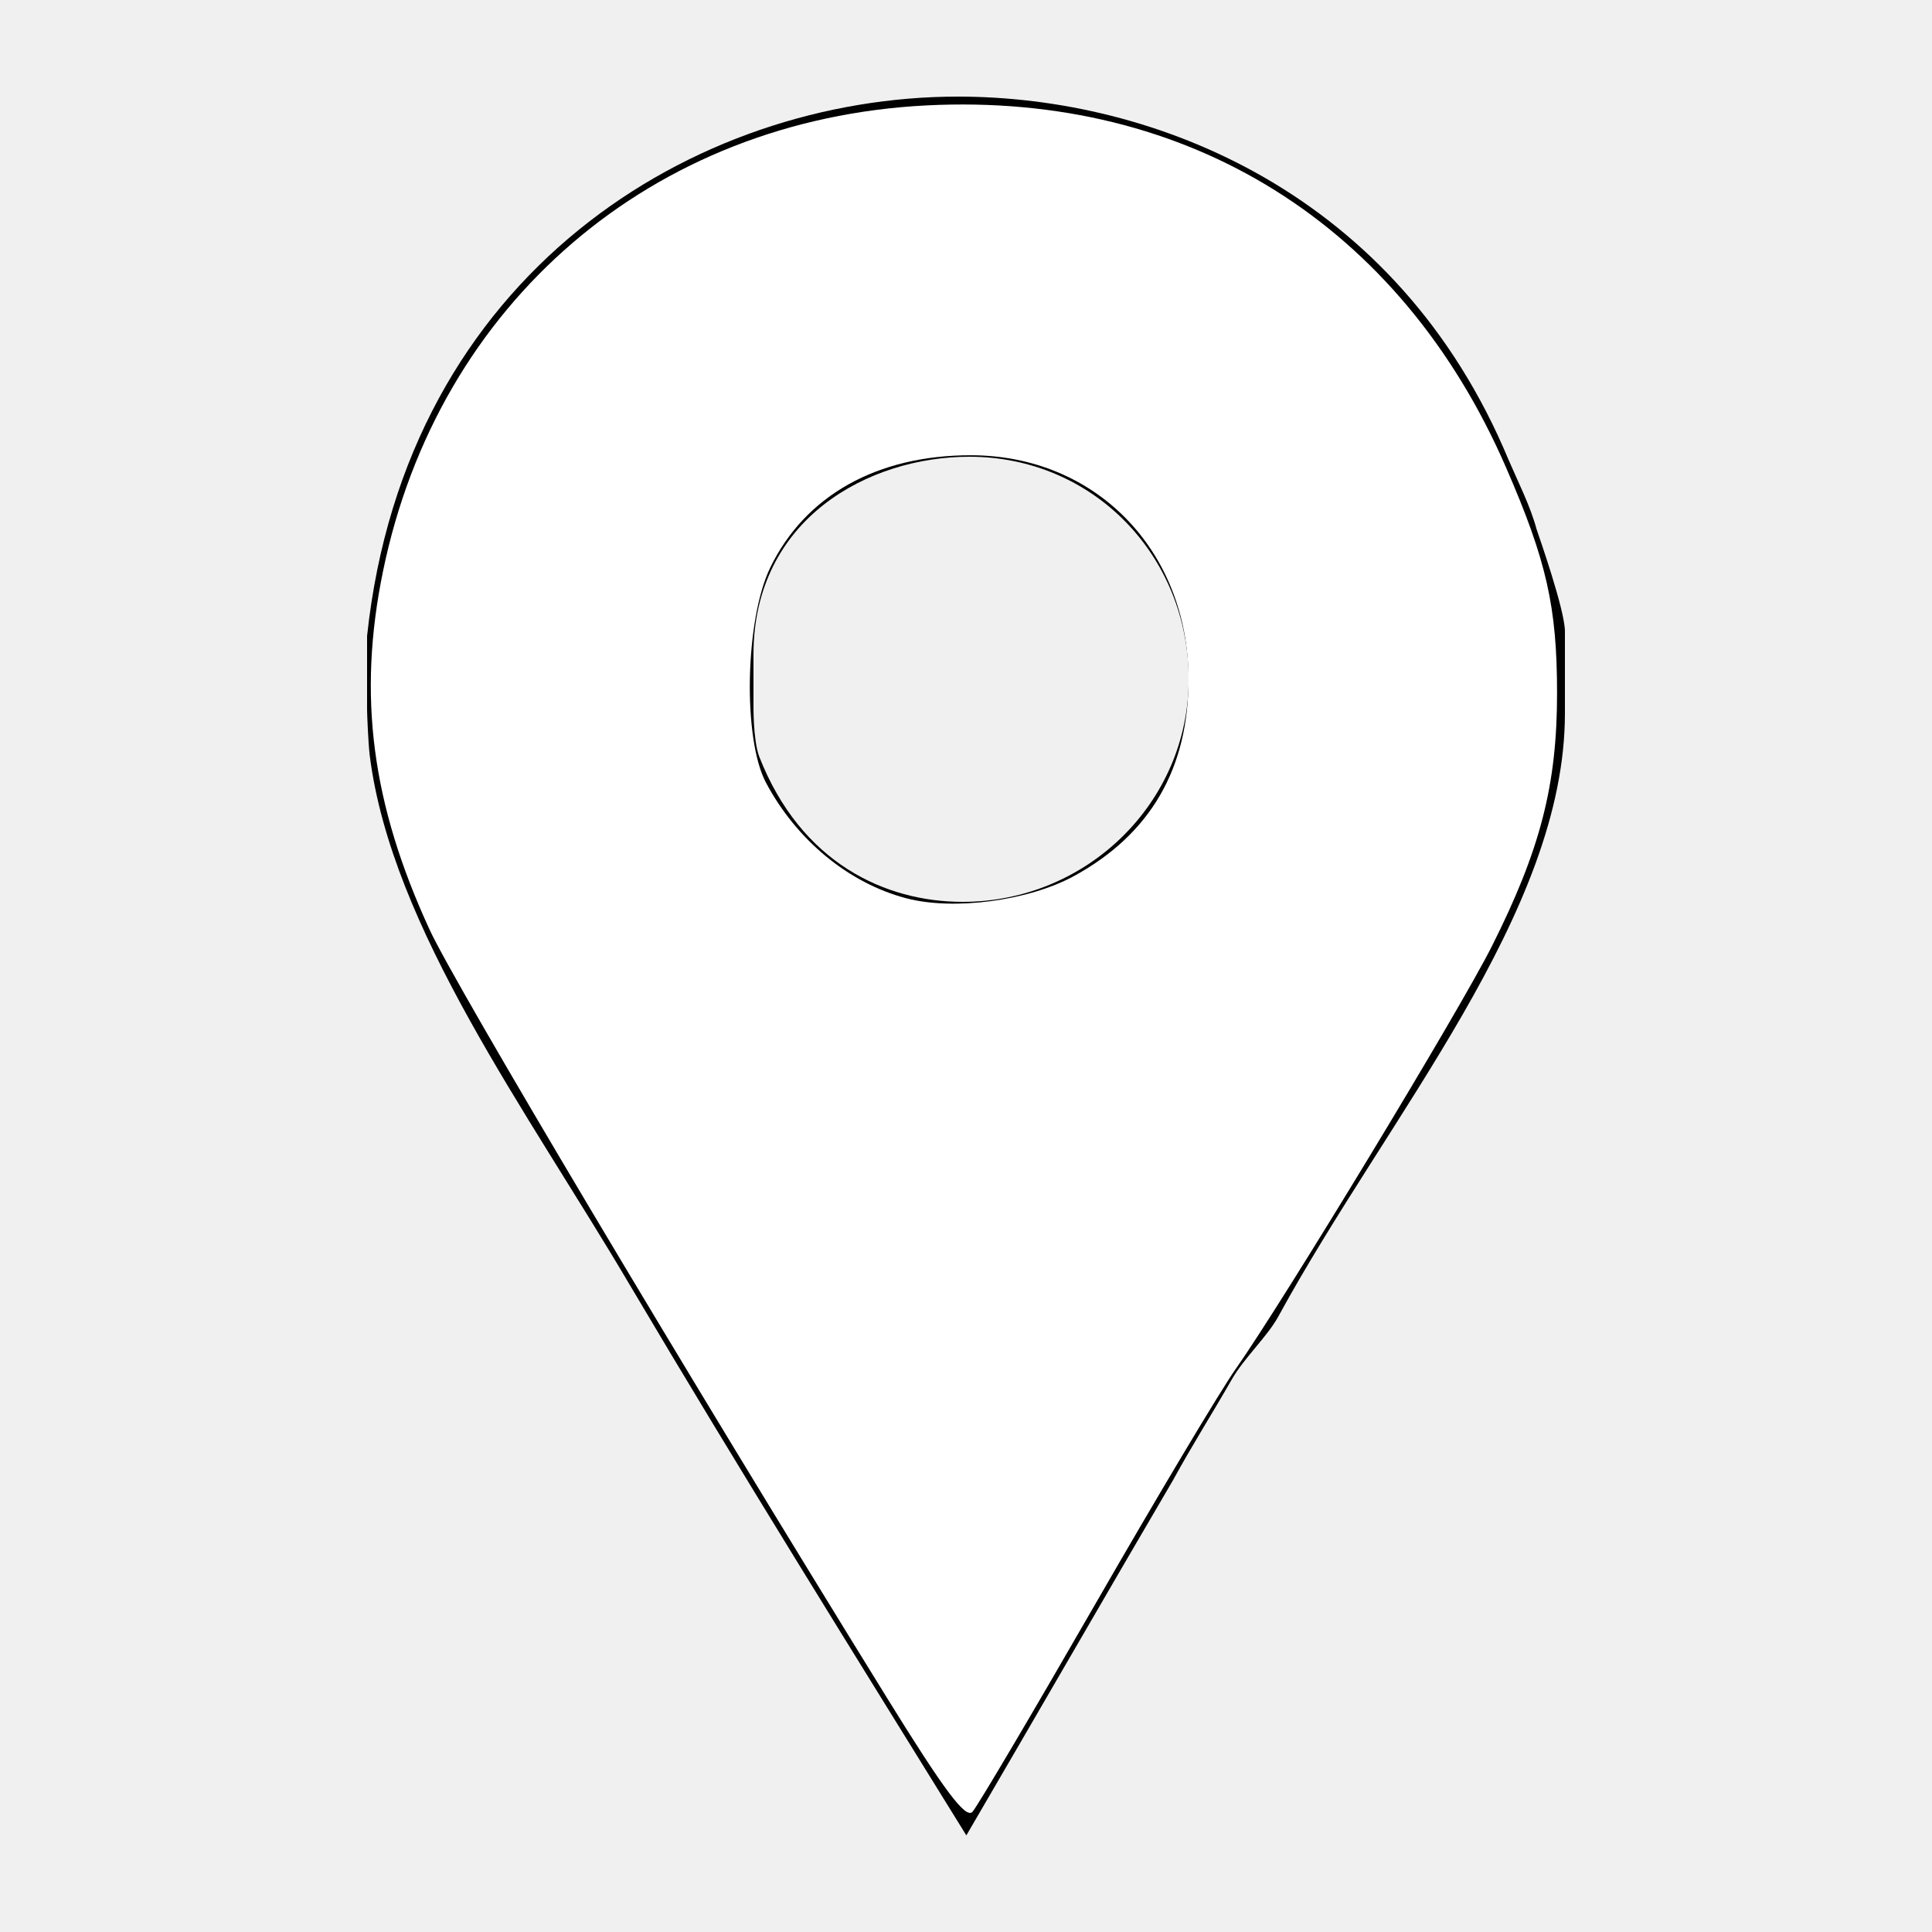
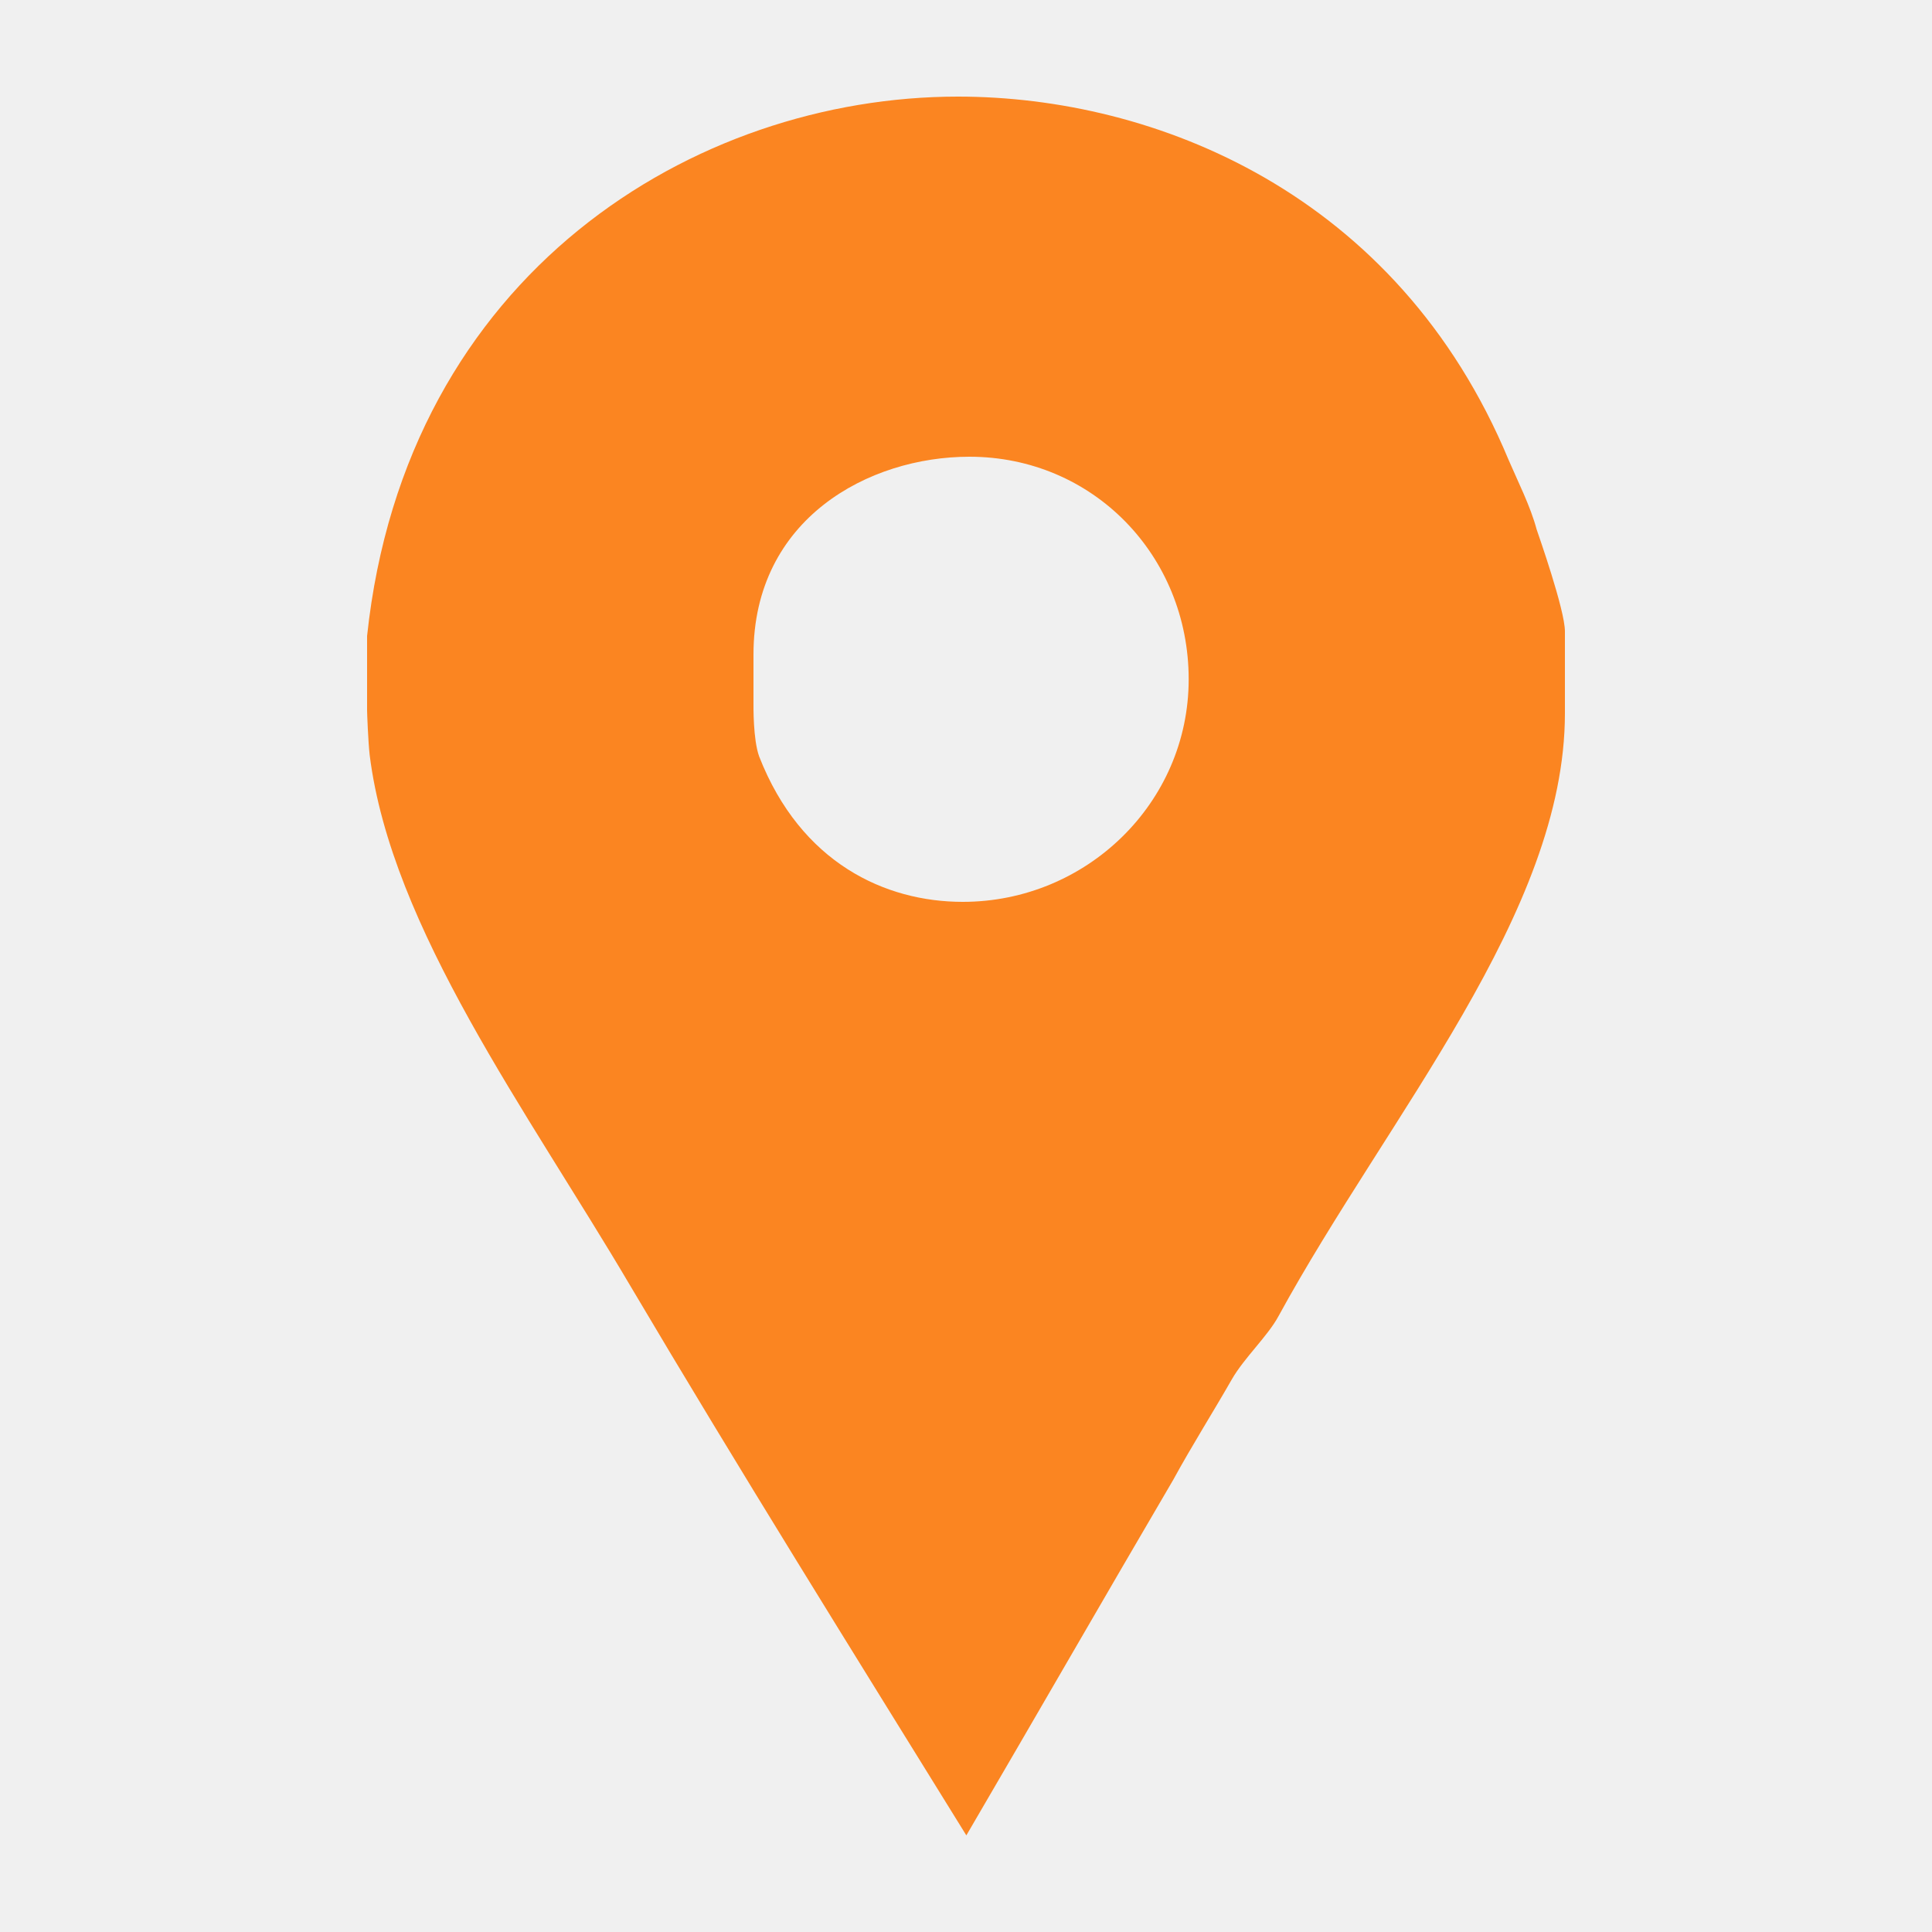
<svg xmlns="http://www.w3.org/2000/svg" version="1.1" id="Icons" x="0px" y="0px" width="100px" height="100px" viewBox="0 0 100 100" style="enable-background:new 0 0 100 100;" xml:space="preserve">
  <defs id="defs3053" />
-   <path id="Facebook_Places" d="M79.535,27.4c-0.32-1.201-0.971-2.48-1.452-3.6C72.324,9.96,59.741,5,49.581,5  C35.98,5,21,14.12,19,32.919v3.841c0,0.16,0.055,1.6,0.134,2.32c1.121,8.959,8.19,18.48,13.47,27.439  c5.68,9.599,11.574,19.041,17.414,28.48c3.6-6.159,7.188-12.399,10.706-18.4c0.96-1.76,2.073-3.52,3.033-5.2  c0.64-1.119,1.862-2.239,2.421-3.28C71.857,57.72,81,47.24,81,36.92v-4.24C81,31.561,79.614,27.641,79.535,27.4z M49.83,46.68  c-3.998,0-8.374-1.999-10.534-7.52C38.974,38.281,39,36.52,39,36.359v-2.48c0-7.038,5.976-10.239,11.175-10.239  c6.4,0,11.351,5.121,11.351,11.521C61.525,41.561,56.23,46.68,49.83,46.68z" />
-   <path style="fill:#ffffff;stroke:none" d="M 45.888,87.845 C 35.479,71.008 23.565,50.999 22.244,48.136 19.234,41.612 18.503,36.013 19.822,29.58 22.672,15.677 33.763,6.17 47.966,5.455 61.53,4.772 72.483,11.617 77.952,24.195 c 2.101,4.831 2.641,7.22 2.641,11.685 0,4.757 -0.862,8.1 -3.377,13.103 C 75.542,52.314 66.433,67.343 63.951,70.871 63.156,72 59.873,77.5 56.654,83.093 c -3.219,5.593 -6.061,10.401 -6.317,10.684 -0.35,0.387 -1.453,-1.084 -4.45,-5.932 l 0,0 z m 9.689,-42.495 c 3.966,-2.159 5.955,-5.584 5.94,-10.23 -0.021,-6.633 -4.804,-11.546 -11.25,-11.556 -4.859,-0.008 -8.59,2.079 -10.399,5.816 -1.306,2.697 -1.429,8.861 -0.222,11.129 1.584,2.978 4.281,5.2 7.262,5.985 2.45,0.645 6.323,0.134 8.669,-1.144 z" id="path3136" />
+   <path id="Facebook_Places" d="M79.535,27.4c-0.32-1.201-0.971-2.48-1.452-3.6C72.324,9.96,59.741,5,49.581,5  C35.98,5,21,14.12,19,32.919v3.841c0,0.16,0.055,1.6,0.134,2.32c1.121,8.959,8.19,18.48,13.47,27.439  c5.68,9.599,11.574,19.041,17.414,28.48c3.6-6.159,7.188-12.399,10.706-18.4c0.96-1.76,2.073-3.52,3.033-5.2  c0.64-1.119,1.862-2.239,2.421-3.28C71.857,57.72,81,47.24,81,36.92v-4.24C81,31.561,79.614,27.641,79.535,27.4z M49.83,46.68  c-3.998,0-8.374-1.999-10.534-7.52C38.974,38.281,39,36.52,39,36.359v-2.48c0-7.038,5.976-10.239,11.175-10.239  c6.4,0,11.351,5.121,11.351,11.521C61.525,41.561,56.23,46.68,49.83,46.68z" style="fill:#fb8521;fill-opacity:1" />
</svg>
